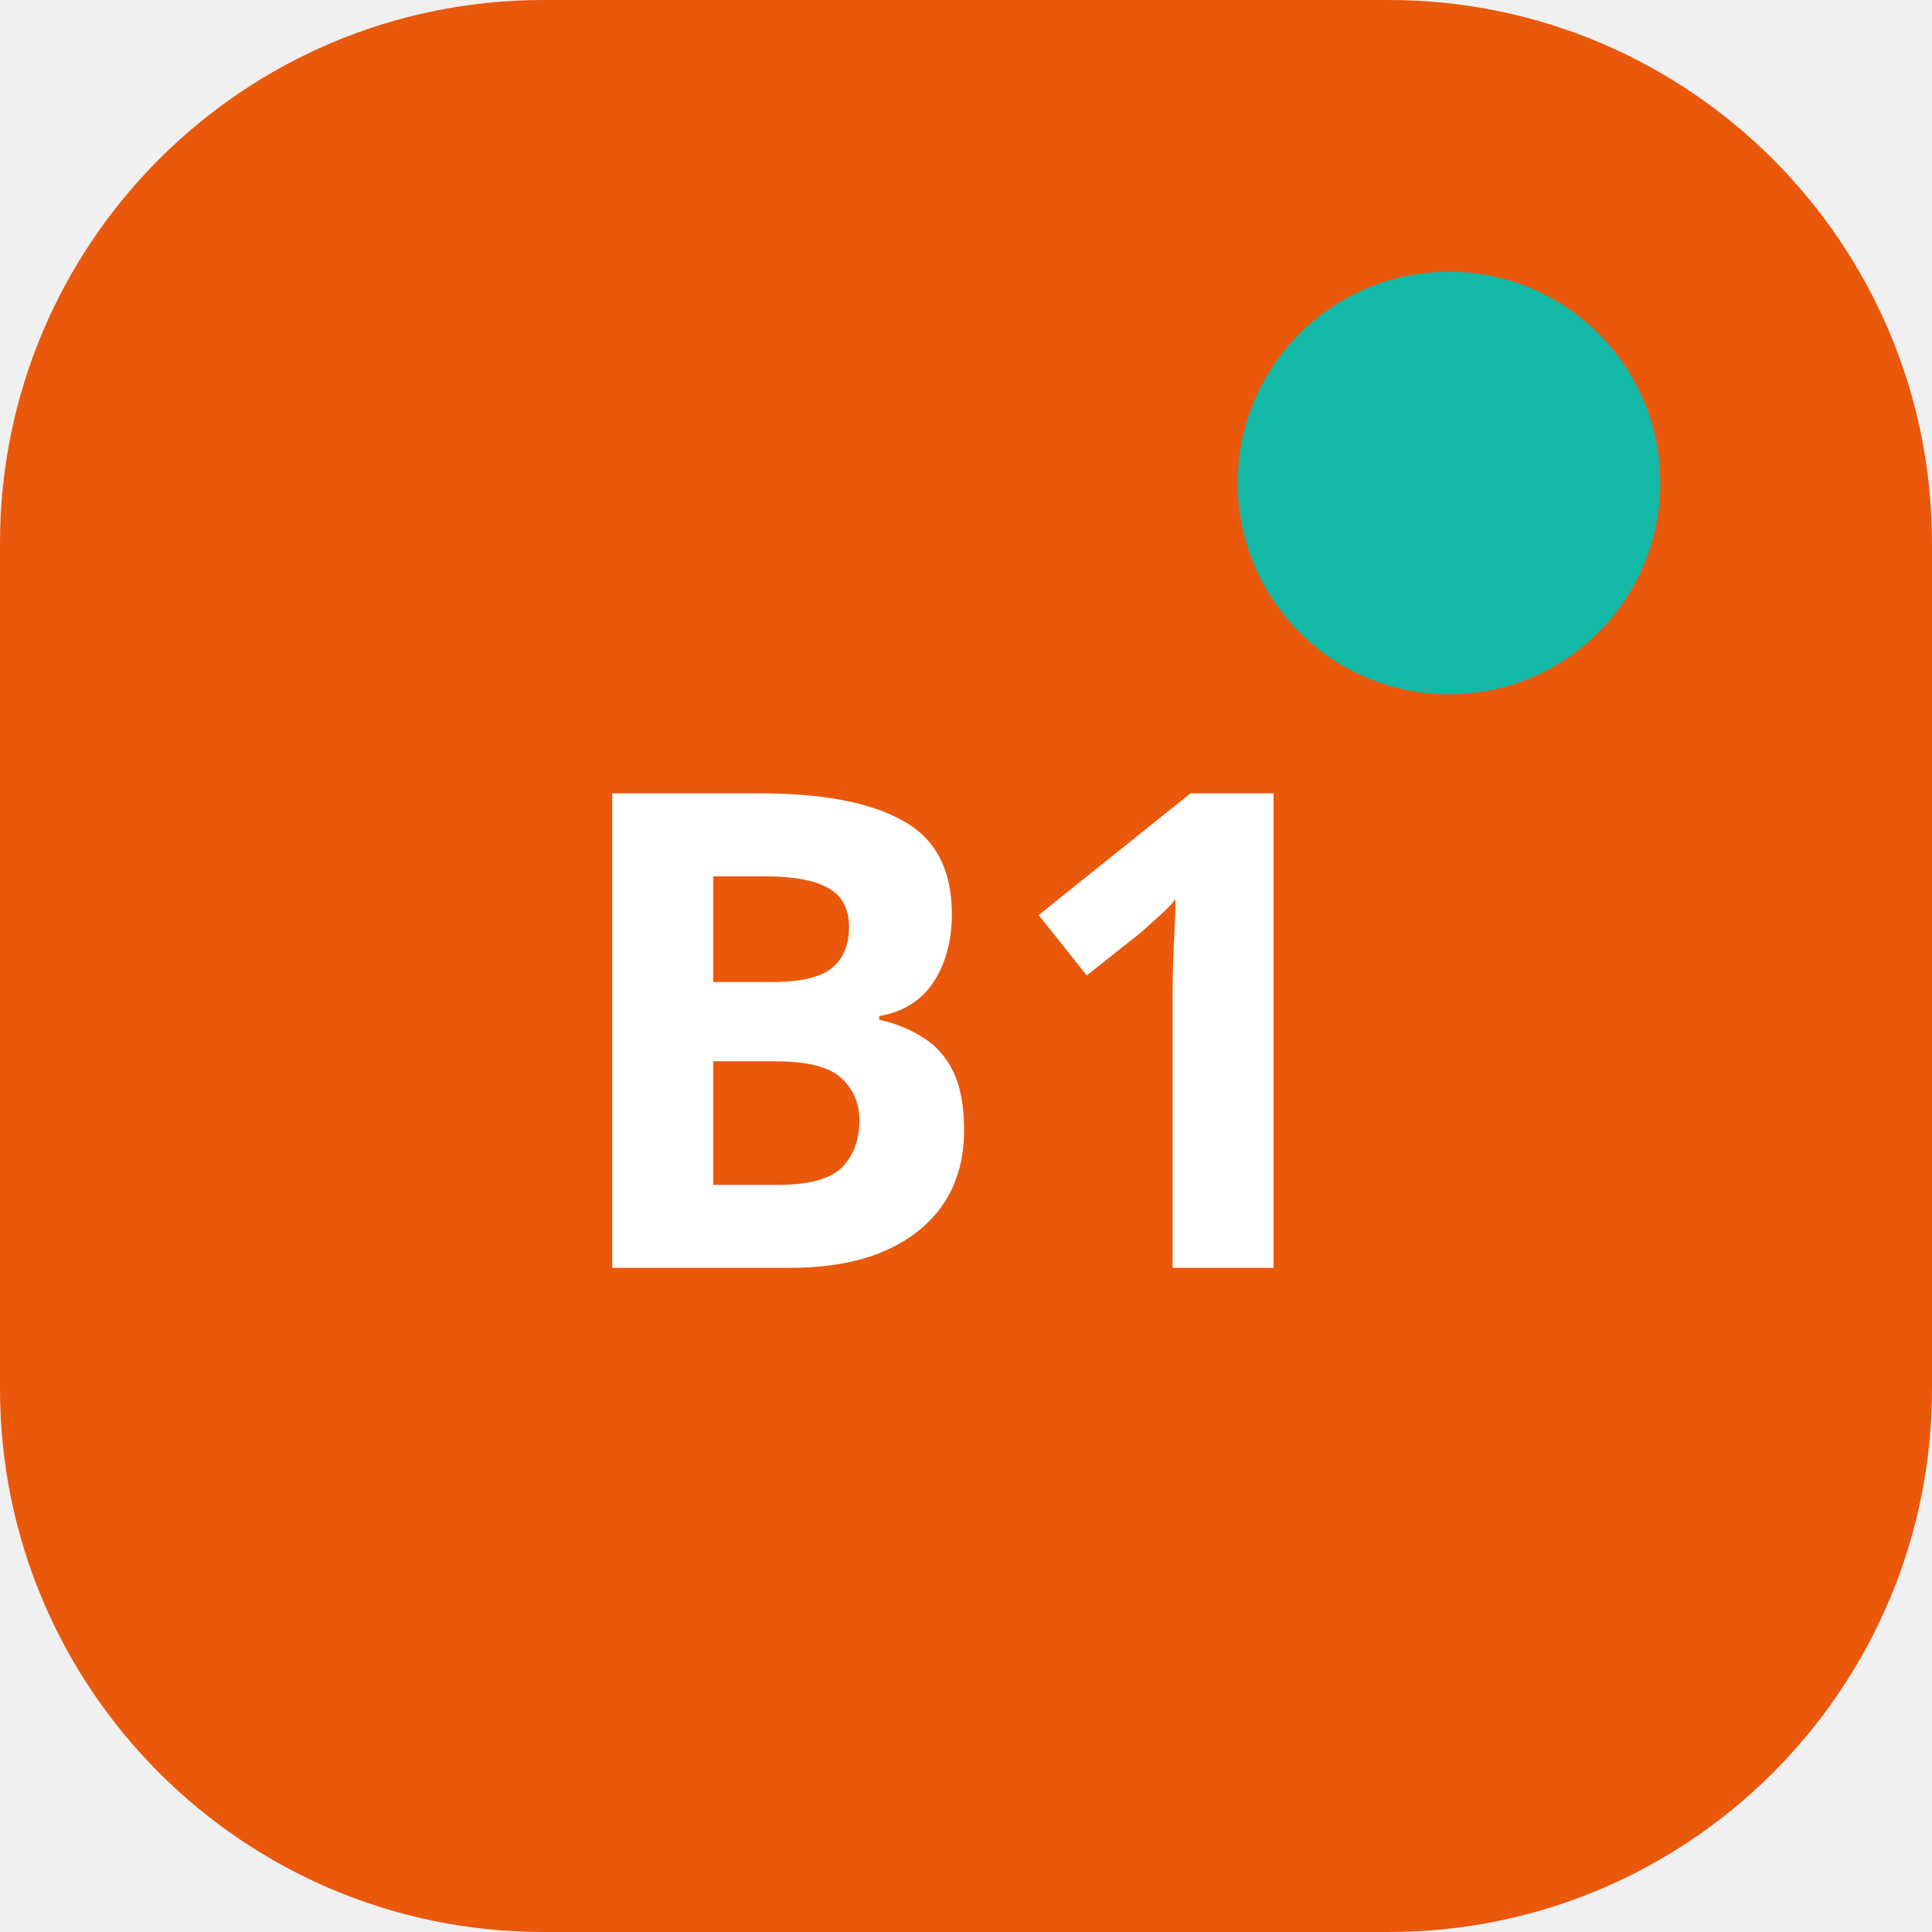
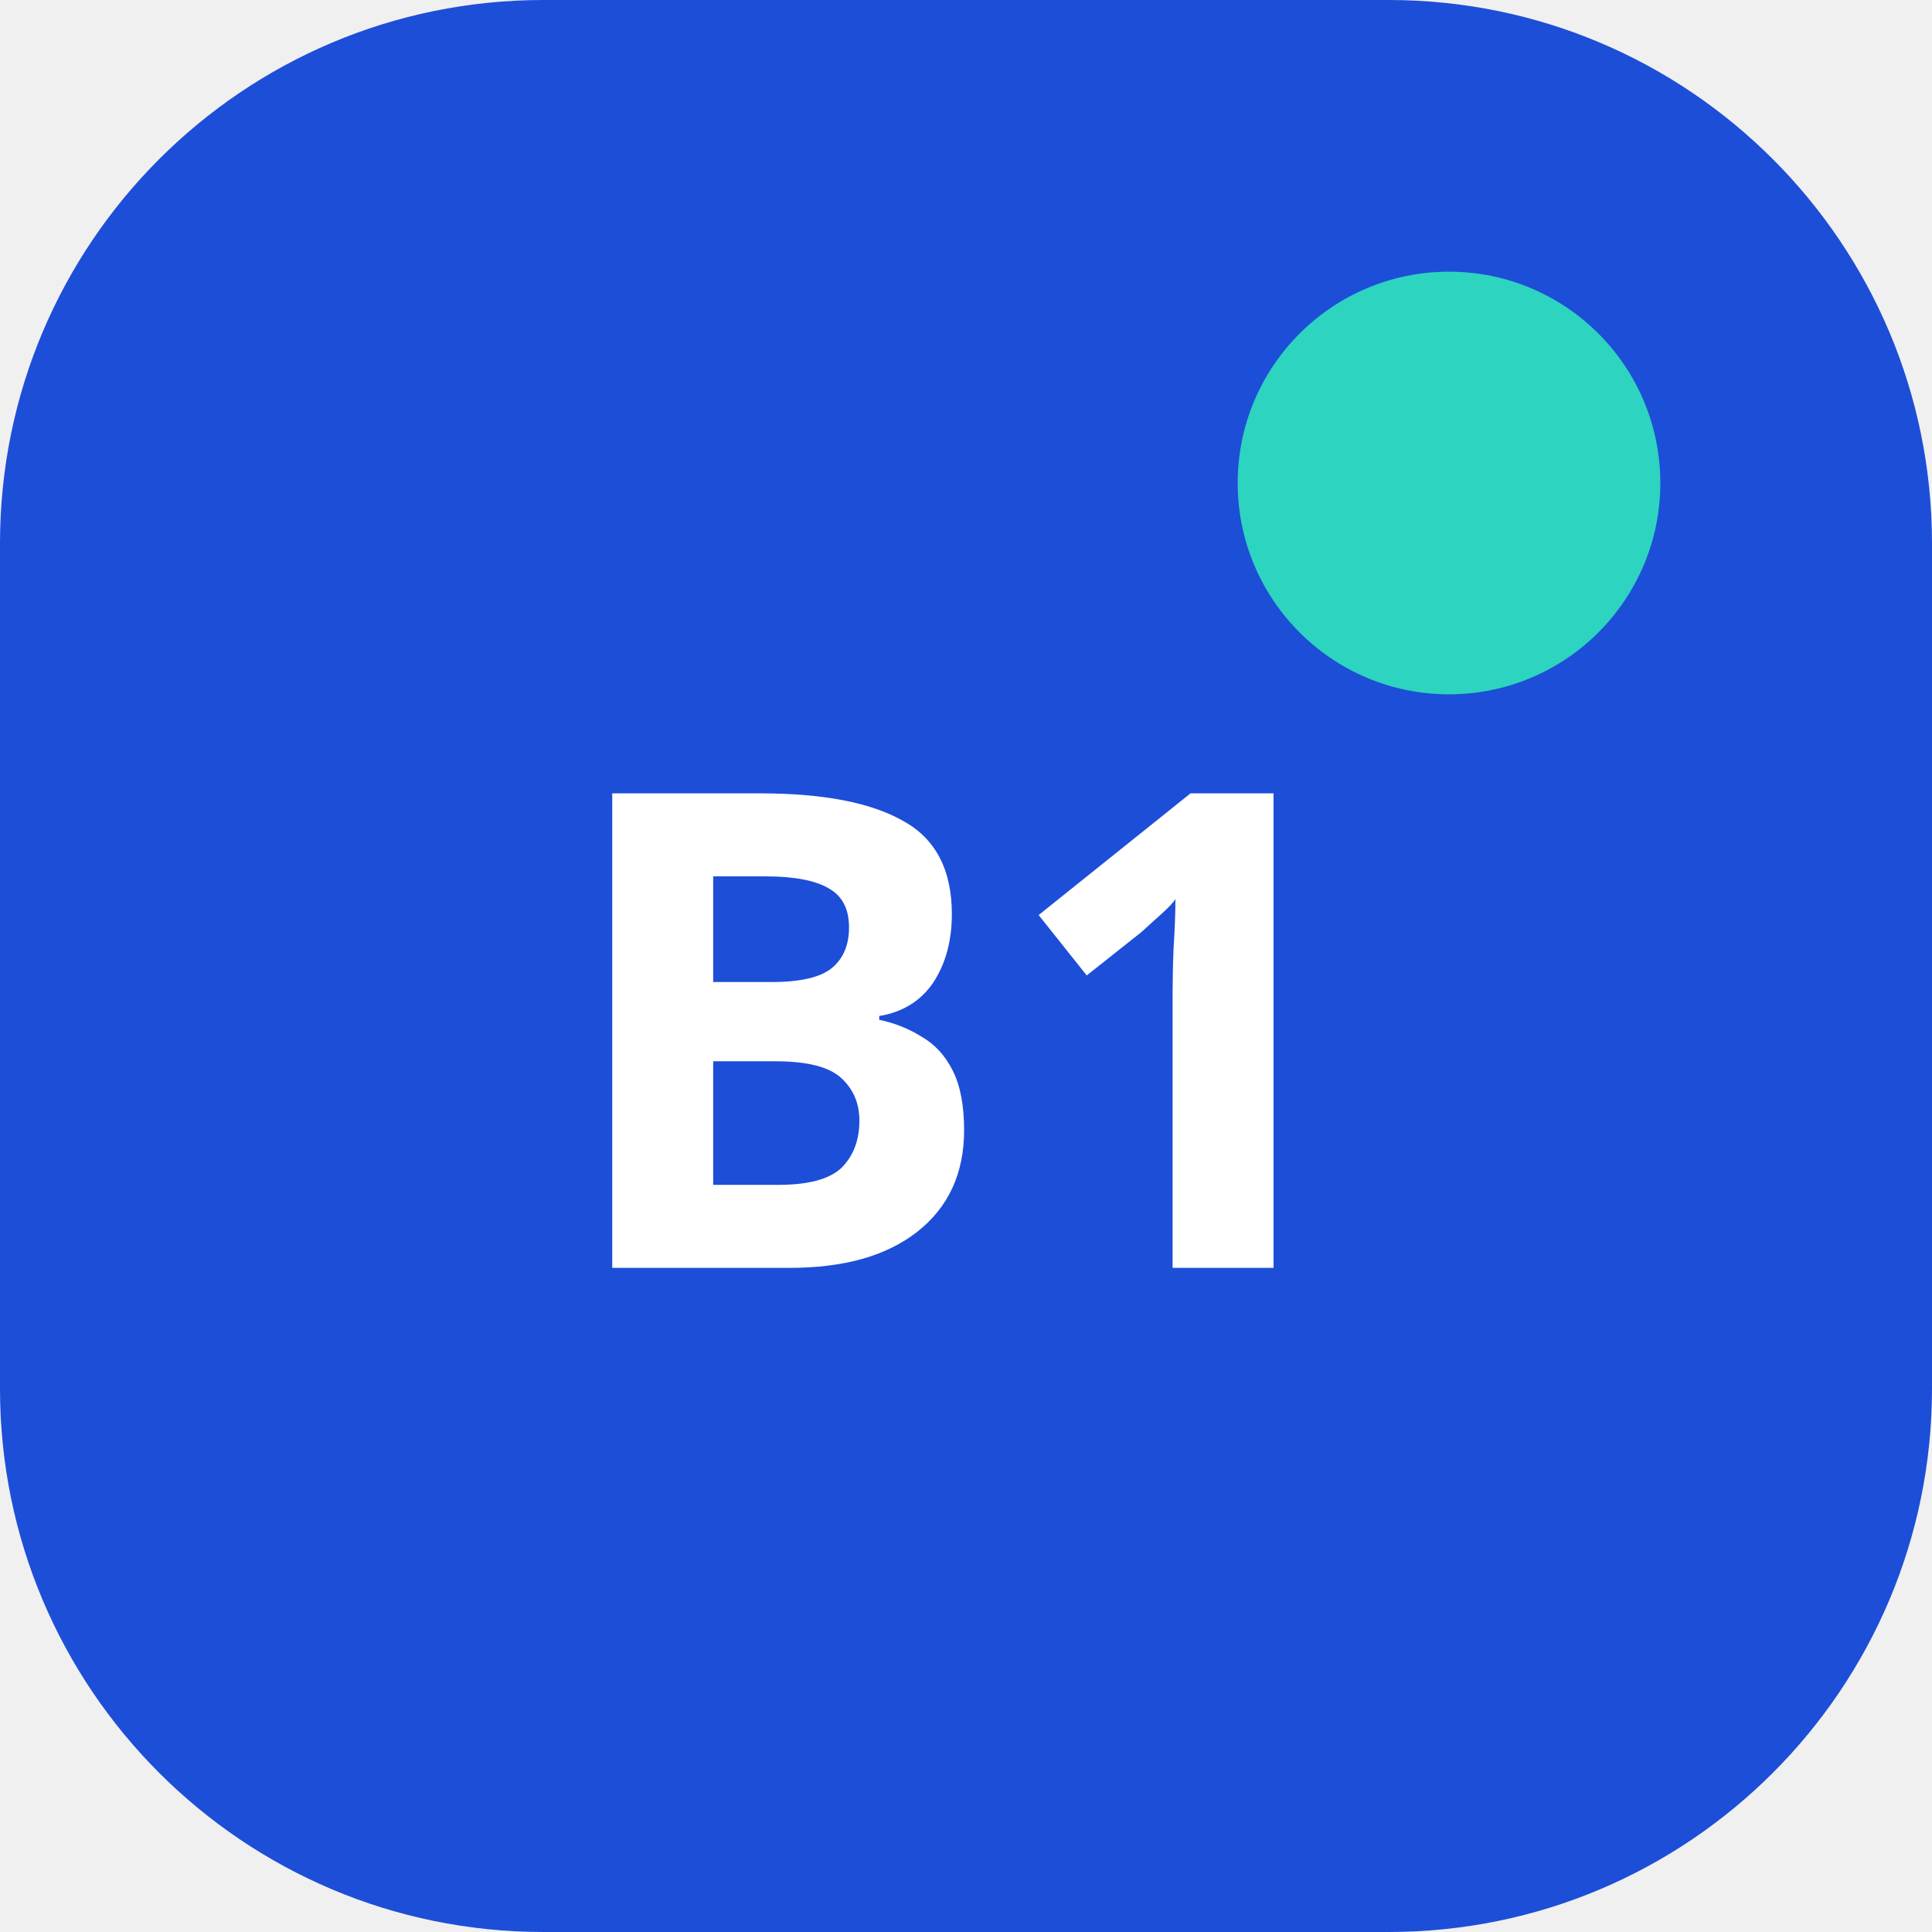
<svg xmlns="http://www.w3.org/2000/svg" width="32" height="32" viewBox="0 0 32 32">
-   <rect width="32" height="32" rx="9" fill="#ea580c" />
-   <circle cx="24" cy="8" r="3.5" fill="#14b8a6" />
+   <rect width="32" height="32" rx="9" fill="#1d4ed8" />
+   <circle cx="24" cy="8" r="3.5" fill="#2dd4bf" />
  <text x="16" y="21" font-family="sans-serif" font-size="11" font-weight="700" fill="#fff" text-anchor="middle">B1</text>
</svg>
